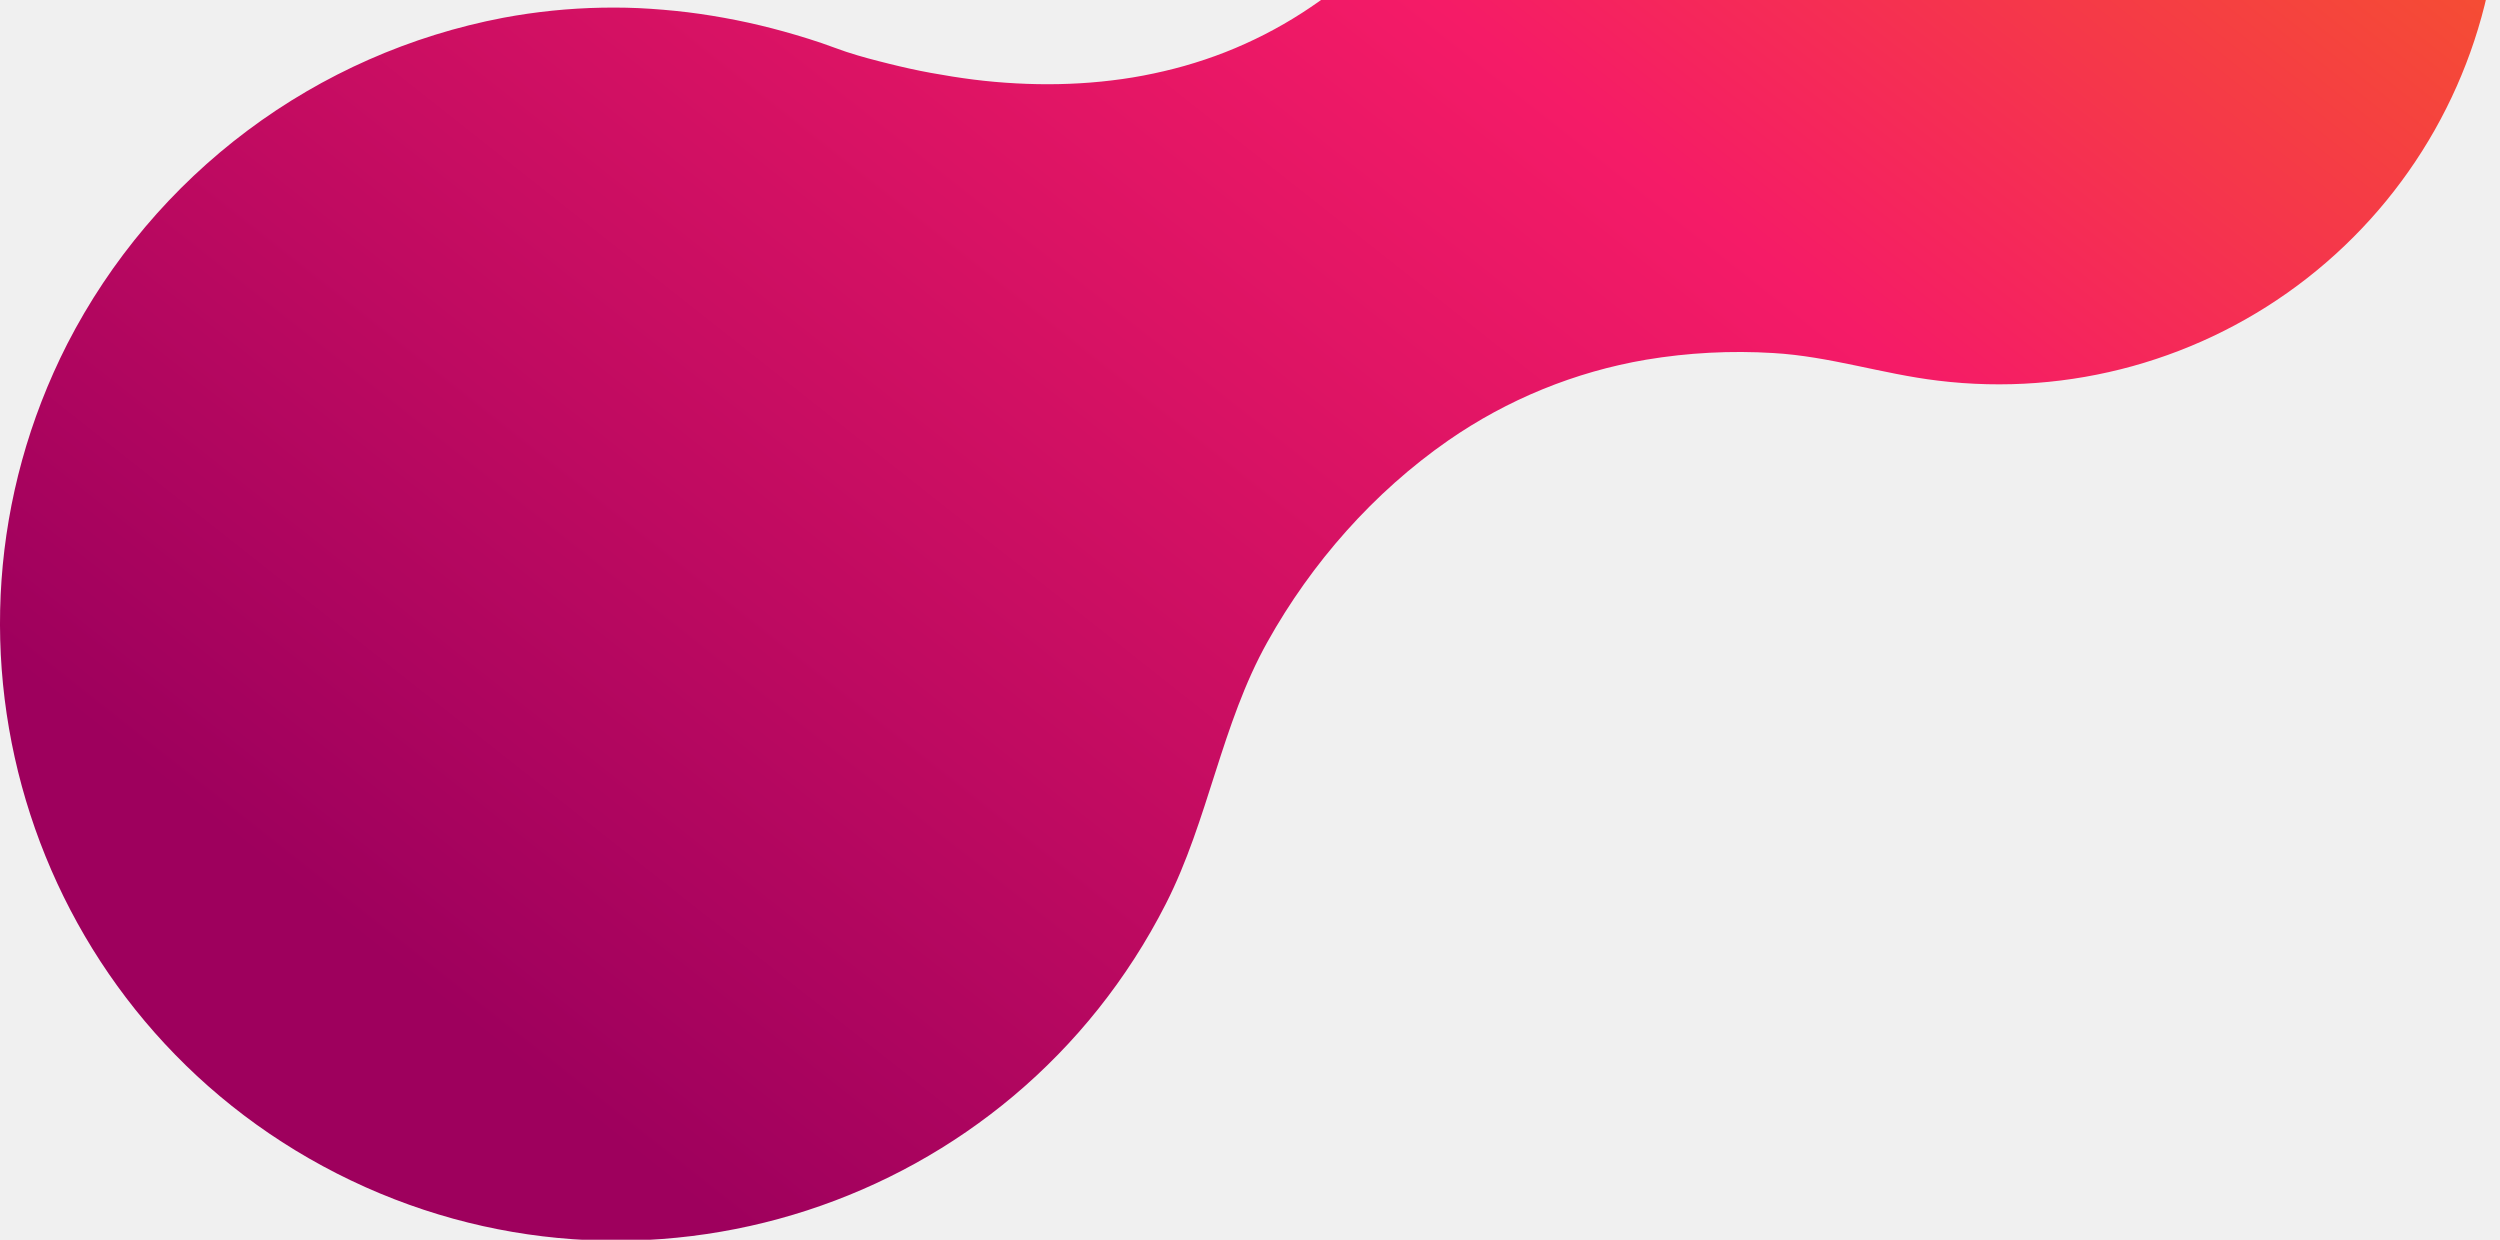
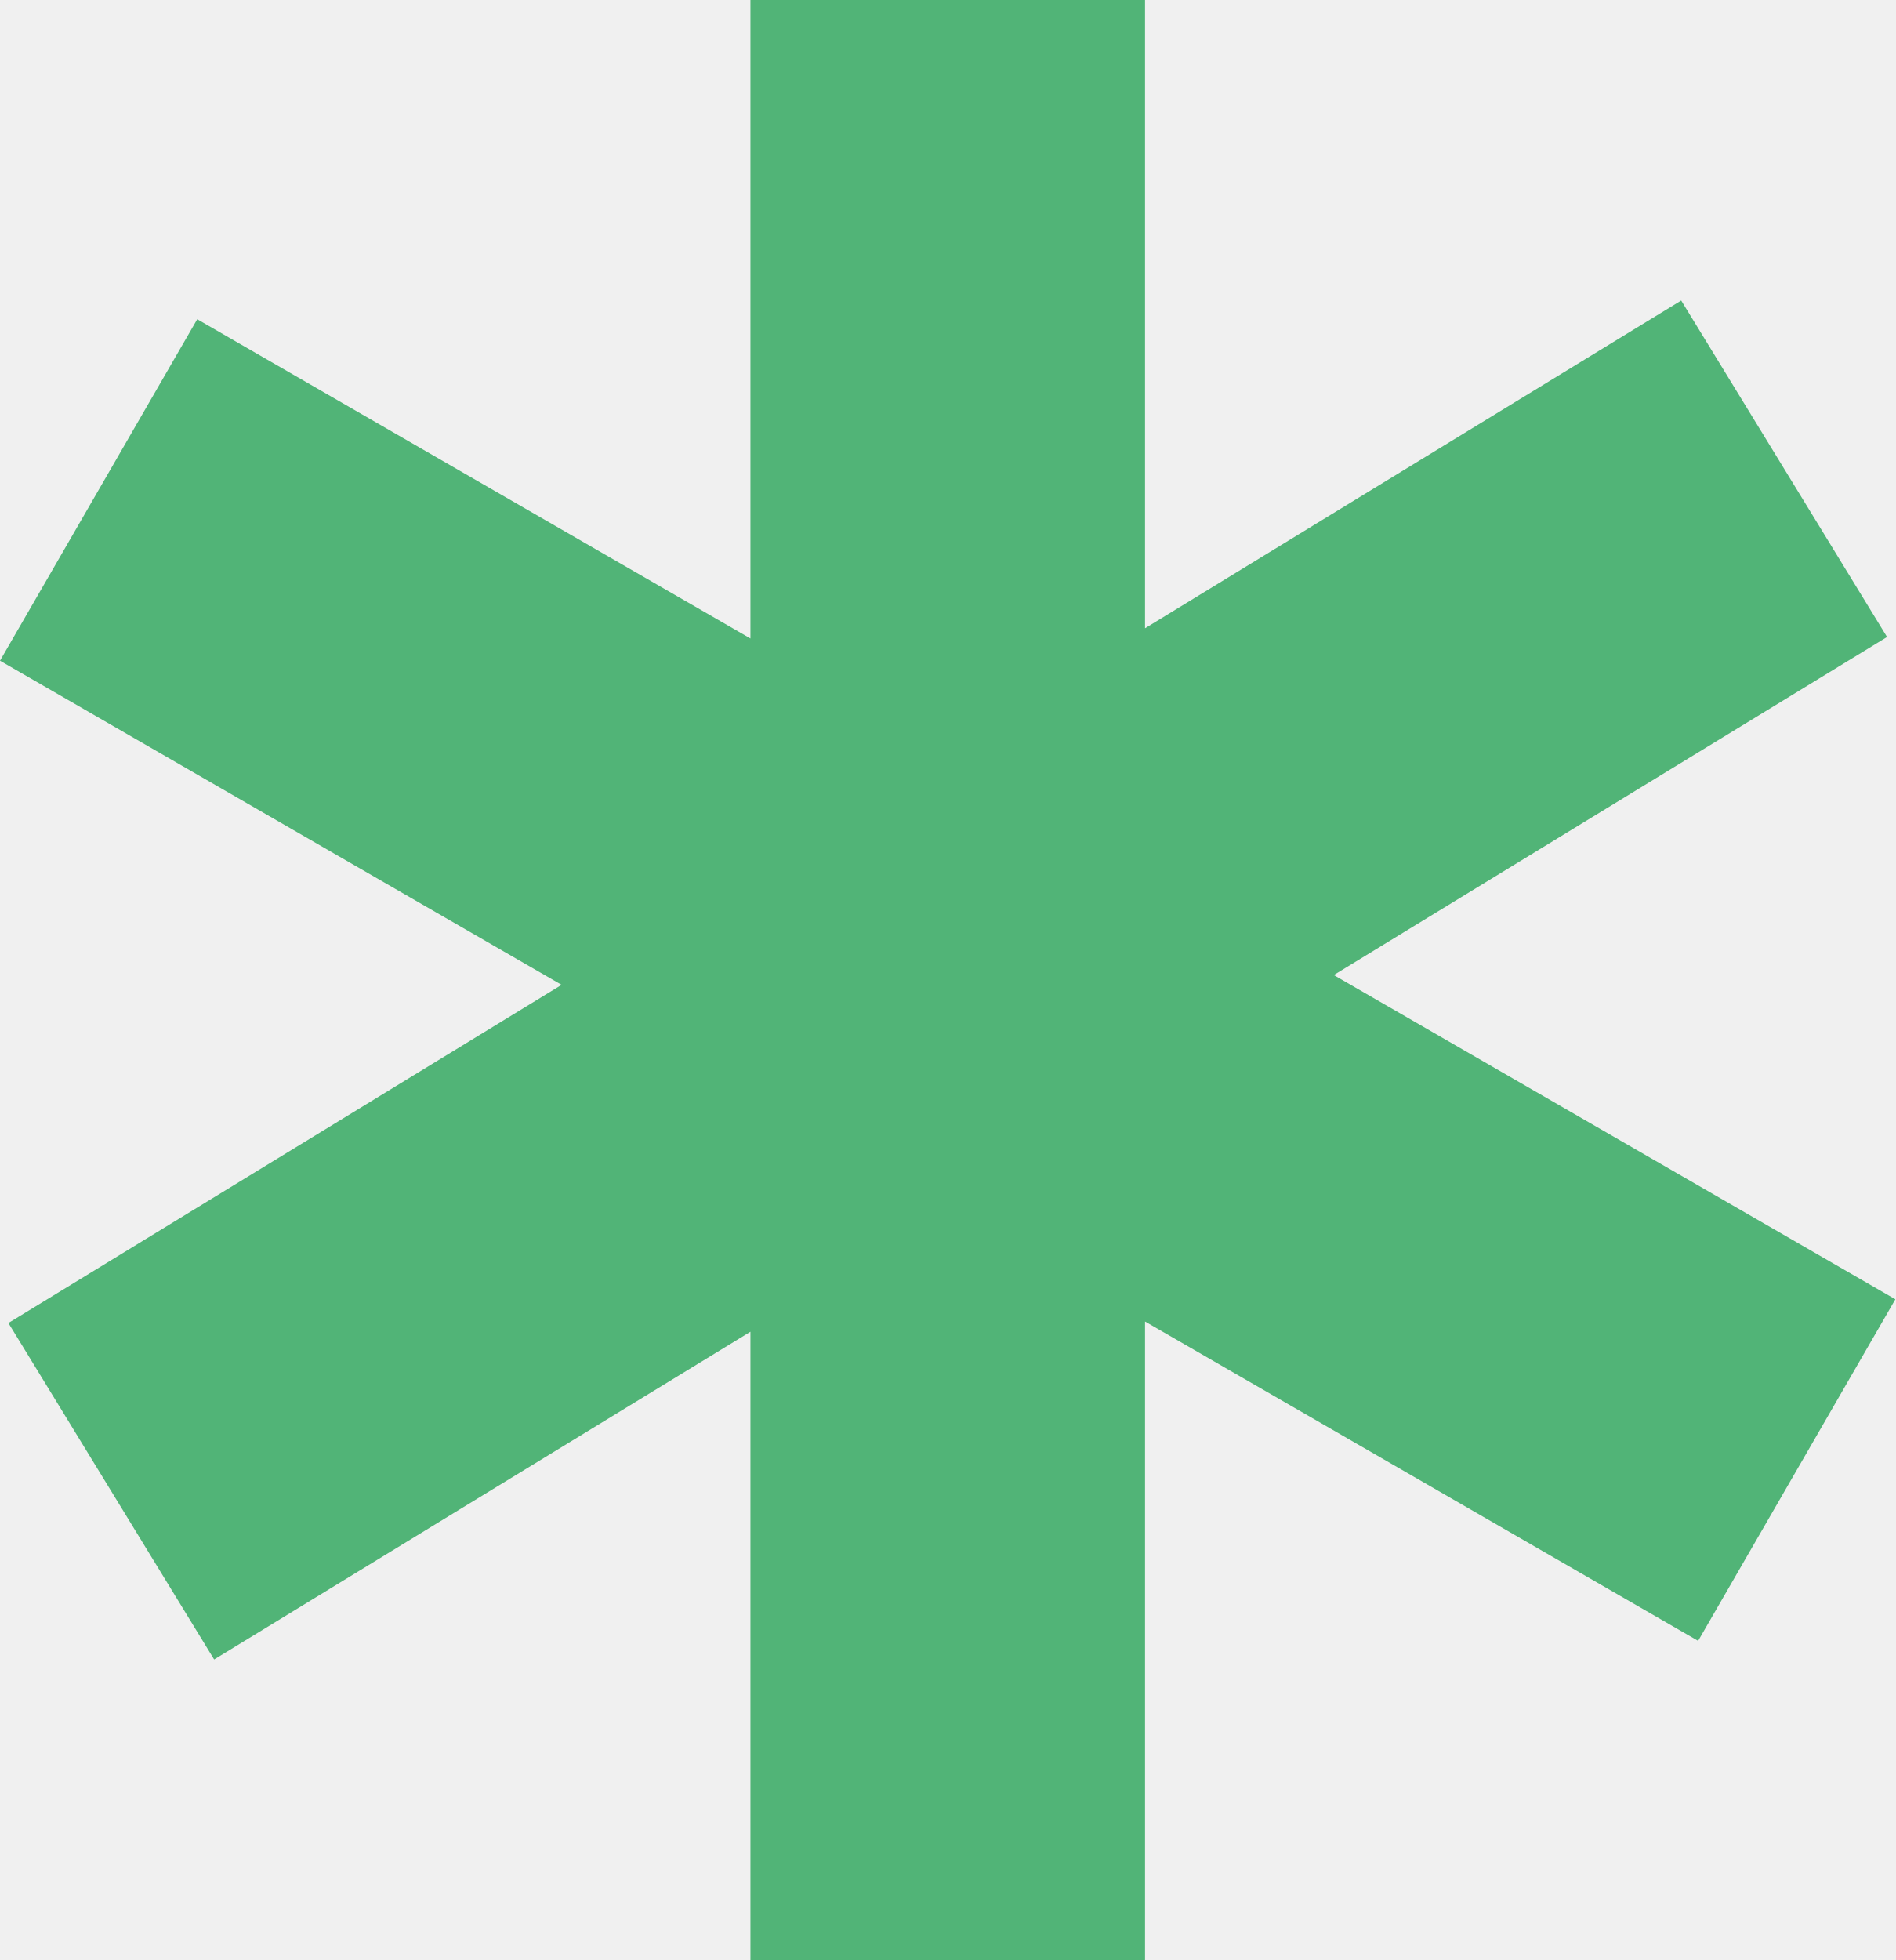
- <svg xmlns="http://www.w3.org/2000/svg" width="488" height="242" viewBox="0 0 488 242" fill="none">
-   <g clip-path="url(#clip0_4875_1364)">
-     <path d="M165.211 10.127L165.361 10.172C168.021 11.051 170.759 11.754 173.478 12.43C176.197 13.107 178.961 13.731 181.726 14.232C184.49 14.733 187.254 15.182 190.038 15.534C192.822 15.885 195.586 16.125 198.376 16.275C201.167 16.425 203.924 16.477 206.695 16.418C209.466 16.36 212.217 16.204 214.968 15.924C217.72 15.644 220.445 15.273 223.157 14.753C225.87 14.232 228.562 13.614 231.216 12.86C233.87 12.105 236.53 11.22 239.119 10.205C244.398 8.139 249.457 5.55 254.221 2.476C270.358 -7.934 283.315 -23.236 292.167 -40.21C301.52 -58.147 301.799 -79.363 297.812 -98.842C291.107 -131.561 269.292 -156.095 239.925 -170.928C205.7 -188.241 191.352 -231.74 206.142 -266.566C206.793 -268.186 207.573 -269.774 208.367 -271.342C214.696 -283.759 224.347 -294.176 236.243 -301.433C248.14 -308.69 261.816 -312.503 275.75 -312.447C286.664 -312.401 296.329 -308.667 306.97 -306.936C337.976 -301.881 369.144 -316.741 384.982 -343.78C396.52 -363.473 415.181 -376.518 438.999 -373.59C449.51 -372.308 459.39 -367.885 467.35 -360.9C475.309 -353.914 480.977 -344.689 483.614 -334.431C486.251 -324.173 485.734 -313.358 482.13 -303.398C478.527 -293.438 472.005 -284.797 463.416 -278.603C455.415 -272.825 446.049 -269.917 436.261 -269.253C426.699 -268.603 417.307 -270.106 407.772 -268.655C392.591 -266.287 378.566 -259.119 367.752 -248.2C354.588 -235.064 346.672 -219.515 345.319 -200.966C344.532 -190.186 345.462 -179.191 348.714 -168.853C354.568 -150.129 369.469 -134.417 386.796 -125.627C395.544 -121.19 404.501 -119.954 413.86 -117.625C422.882 -115.382 431.536 -111.857 439.558 -107.157C471.617 -88.361 490.629 -51.934 487.611 -14.876C487.499 -13.527 487.362 -12.18 487.202 -10.835C484.037 14.906 470.78 38.335 450.347 54.3C429.913 70.264 403.978 77.457 378.243 74.296C367.414 72.994 357.144 69.559 346.178 68.915C337.862 68.404 329.516 68.841 321.299 70.216C307.43 72.58 294.249 77.964 282.69 85.987C268.147 96.097 256.023 109.864 247.411 125.29C238.416 141.359 235.906 160.058 227.58 176.414C197.427 235.657 124.97 259.222 65.743 229.06C6.516 198.898 -17.023 126.389 13.13 67.139C21.544 50.757 33.58 36.508 48.323 25.476C63.067 14.444 80.131 6.918 98.218 3.471C101.405 2.873 104.614 2.409 107.844 2.079C111.045 1.754 114.264 1.559 117.477 1.5C120.69 1.441 123.871 1.5 127.058 1.721C130.245 1.942 133.412 2.248 136.567 2.704C139.721 3.159 142.876 3.725 145.998 4.408C149.12 5.091 152.249 5.905 155.332 6.815C156.997 7.303 158.688 7.837 160.346 8.396C162.005 8.956 163.546 9.58 165.211 10.127Z" fill="url(#paint0_linear_4875_1364)" />
-   </g>
-   <defs>
-     <linearGradient id="paint0_linear_4875_1364" x1="90.134" y1="199.373" x2="495.503" y2="-313.676" gradientUnits="userSpaceOnUse">
-       <stop stop-color="#9E005D" />
-       <stop offset="0.42" stop-color="#F51B67" />
-       <stop offset="0.53" stop-color="#F53849" />
-       <stop offset="0.73" stop-color="#F46917" />
-       <stop offset="0.83" stop-color="#F47C03" />
-       <stop offset="0.86" stop-color="#F48106" />
-       <stop offset="0.9" stop-color="#F38E11" />
-       <stop offset="0.94" stop-color="#F3A422" />
-       <stop offset="0.98" stop-color="#F2C339" />
-       <stop offset="1" stop-color="#F1D446" />
-     </linearGradient>
-     <clipPath id="clip0_4875_1364">
-       <rect width="488" height="242" fill="white" />
-     </clipPath>
-   </defs>
+ <svg xmlns="http://www.w3.org/2000/svg" width="532" height="550" viewBox="0 0 532 550" fill="none">
+   <path d="M532 364.598L476.638 460.447L321.392 370.834V550H210.638V373.699L60.11 465.669L2.359 371.252L157.635 276.358L0 185.402L55.362 89.583L210.638 179.166V0H321.392V176.301L471.89 84.331L529.671 178.748L374.365 273.612L532 364.598Z" fill="#51B477" />
</svg>
